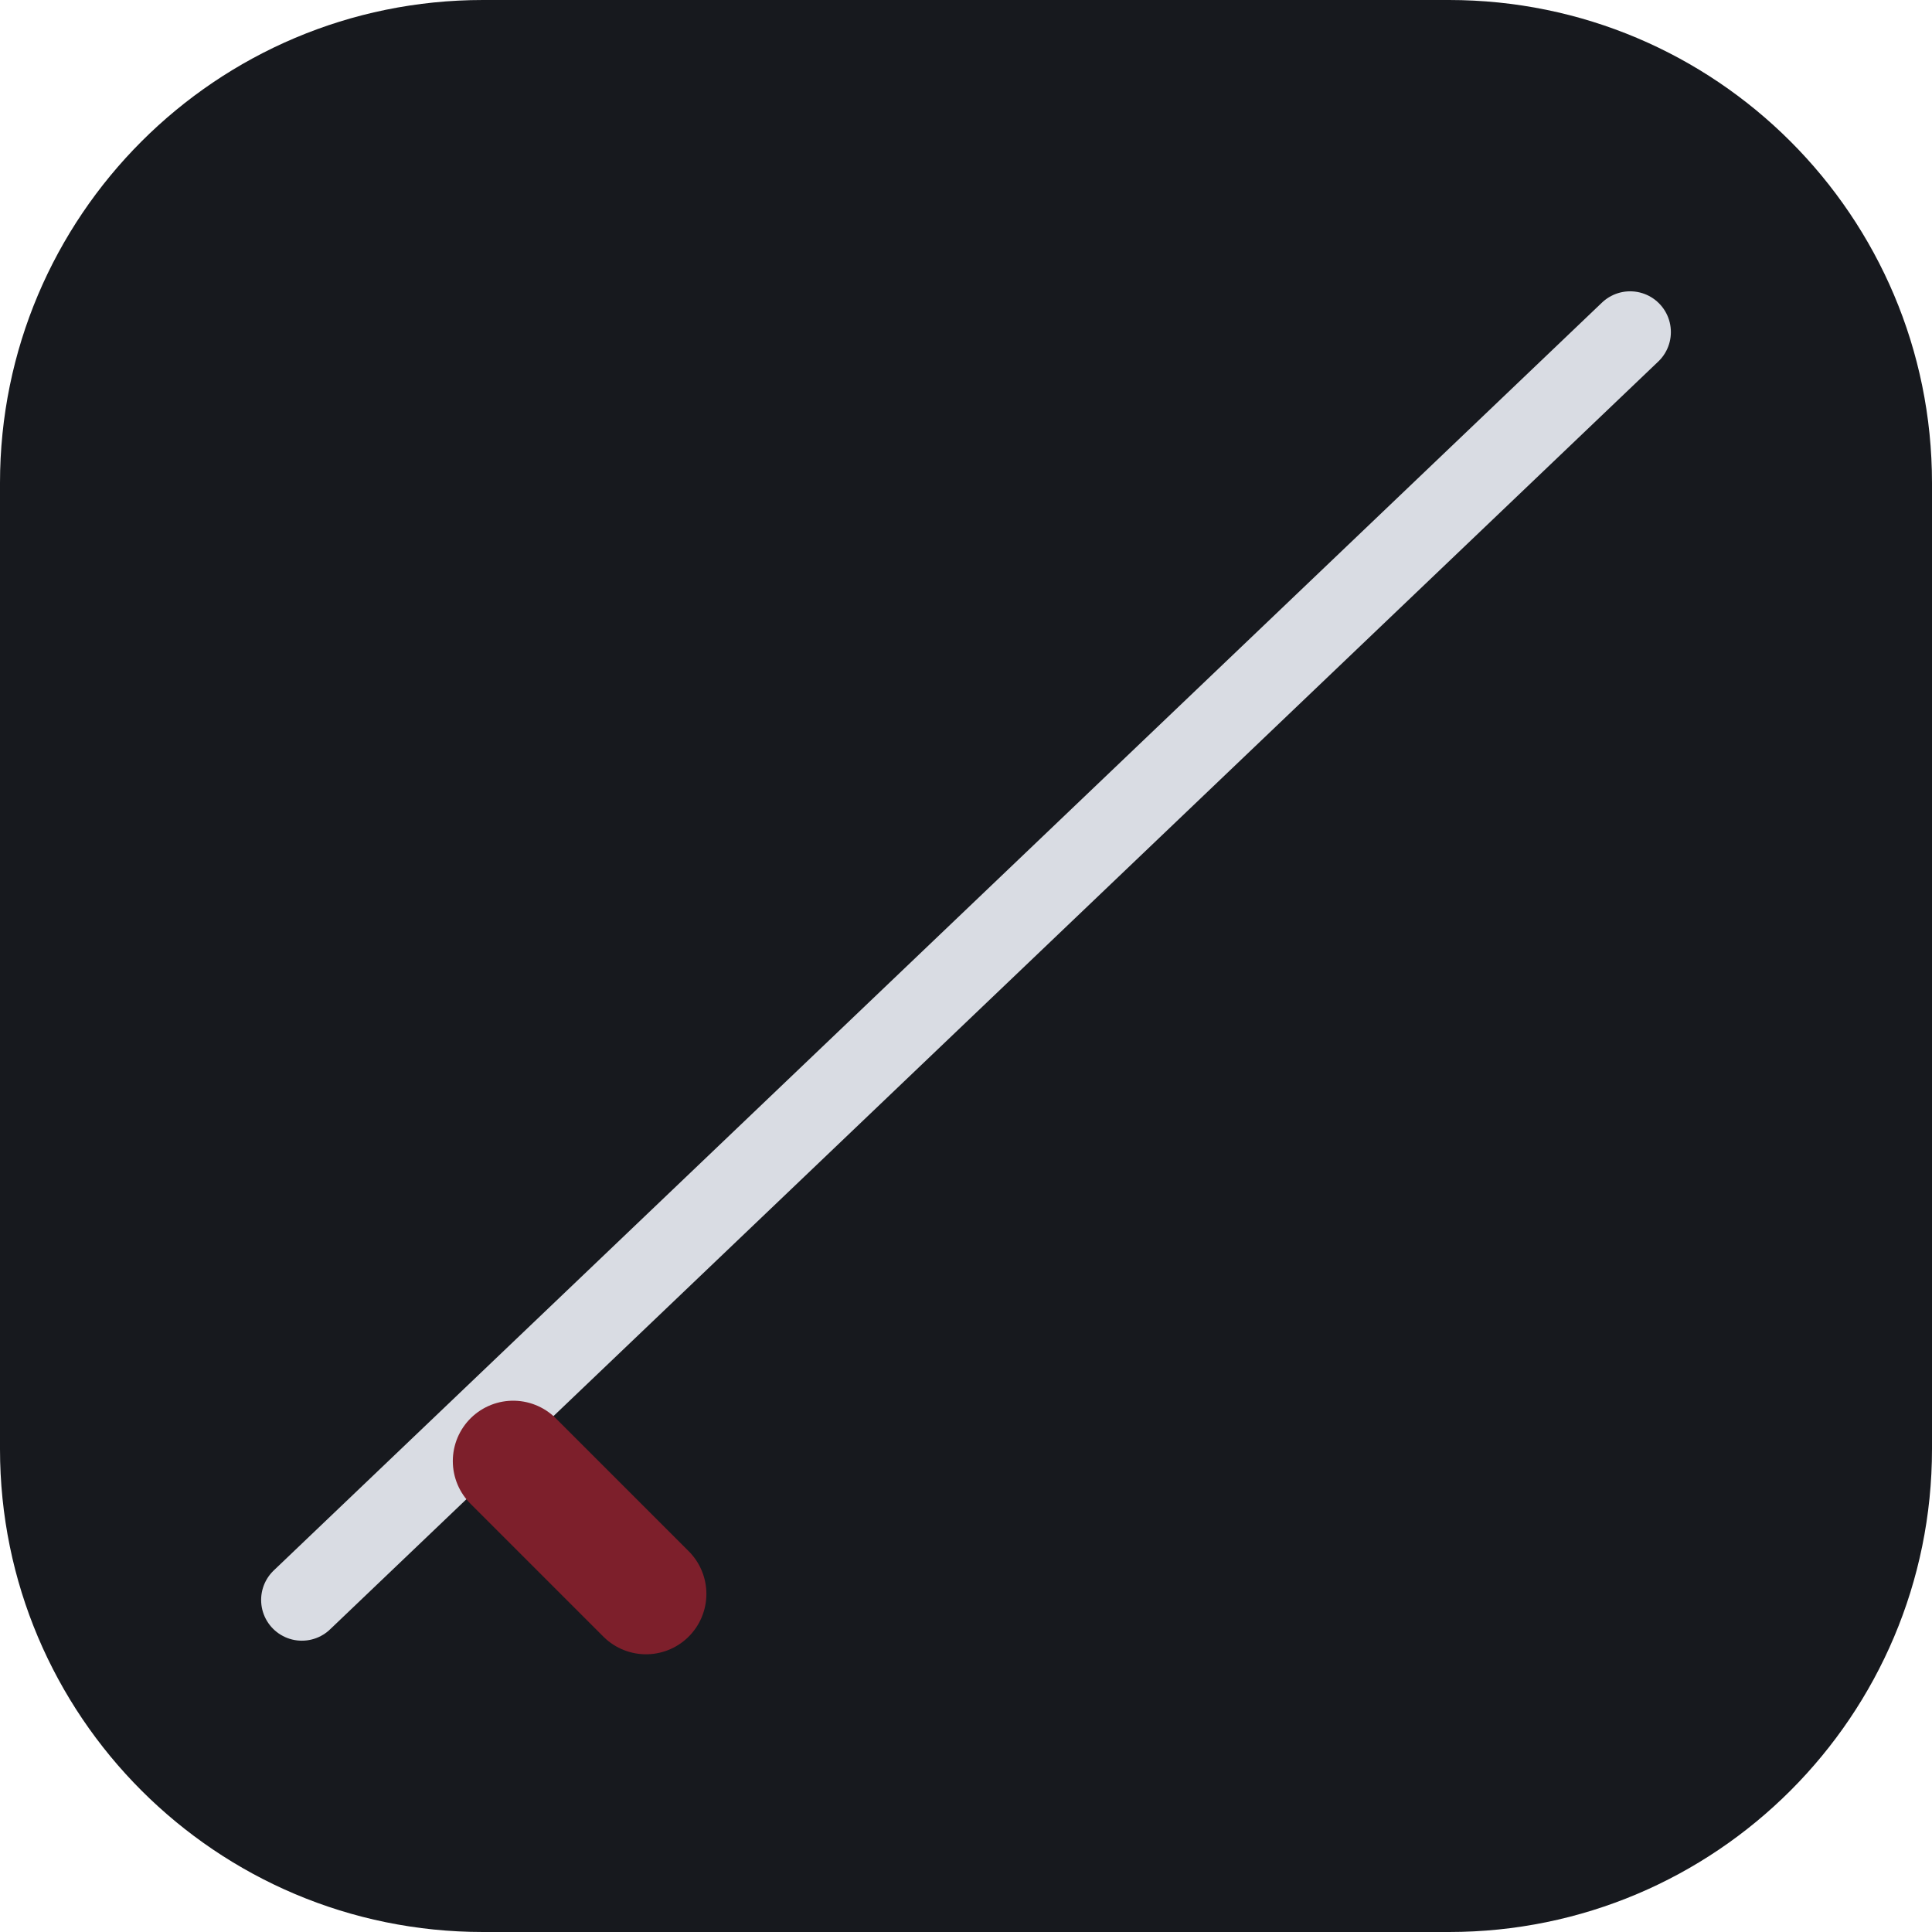
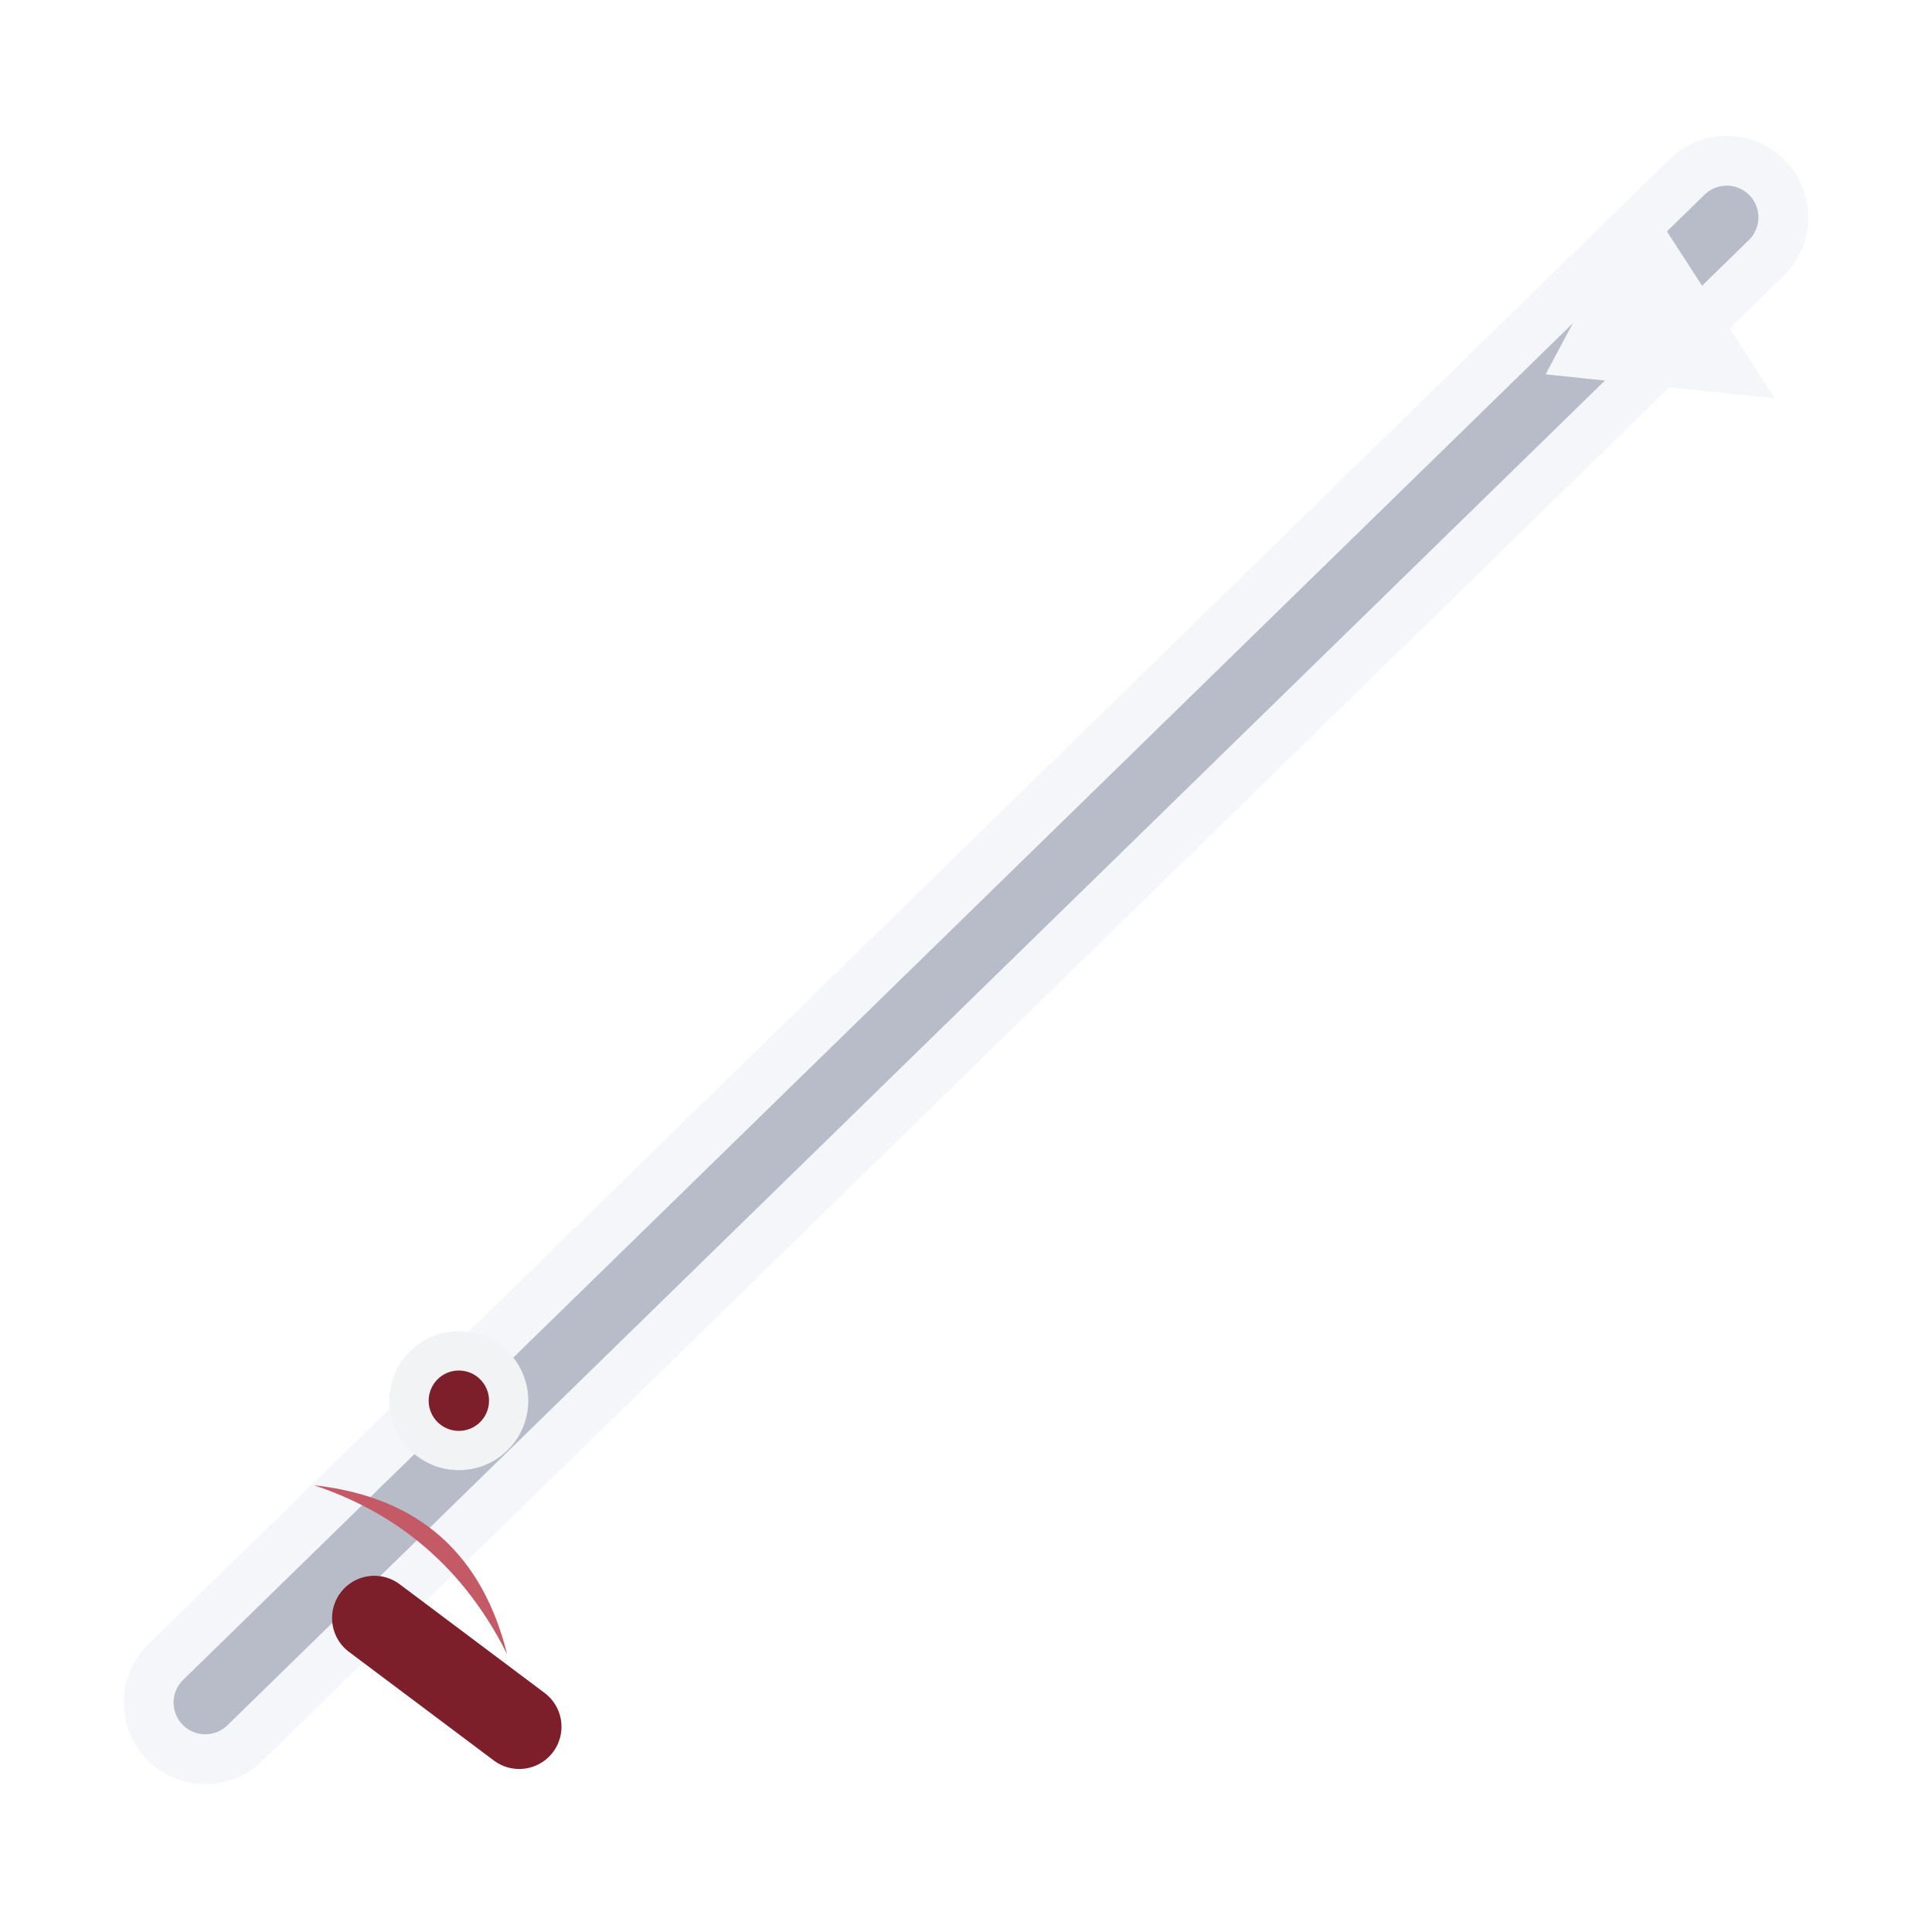
<svg xmlns="http://www.w3.org/2000/svg" viewBox="0 0 32 32" fill="none">
-   <rect width="32" height="32" rx="8" fill="#17191E" />
-   <path d="M5 26.5L27 5.5" stroke="#D9DCE3" stroke-width="1.35" stroke-linecap="round" />
-   <path d="M8.5 24.2l2.2 2.2" stroke="#7D1F2B" stroke-width="2" stroke-linecap="round" />
+   <path d="M3.4 28.2 28.6 3.6" stroke="#F4F6FA" stroke-width="2.7" stroke-linecap="round" />
+   <path d="M3.4 28.2 28.6 3.6" stroke="#B7BCC8" stroke-width="1.05" stroke-linecap="round" />
+   <path d="M27.2 3.2 29.4 6.6 25.6 6.2 27.2 3.2z" fill="#F4F6FA" />
+   <path d="M5.2 24.6c1.8.2 2.8 1.2 3.2 2.8-.8-1.6-2-2.4-3.2-2.8z" fill="#C45A66" />
+   <circle cx="7.6" cy="23.2" r="1.15" fill="#F2F3F5" />
+   <circle cx="7.6" cy="23.2" r=".5" fill="#7D1F2B" />
+   <path d="M6.2 26.8 8.6 28.6" stroke="#7D1F2B" stroke-width="1.4" stroke-linecap="round" />
</svg>
